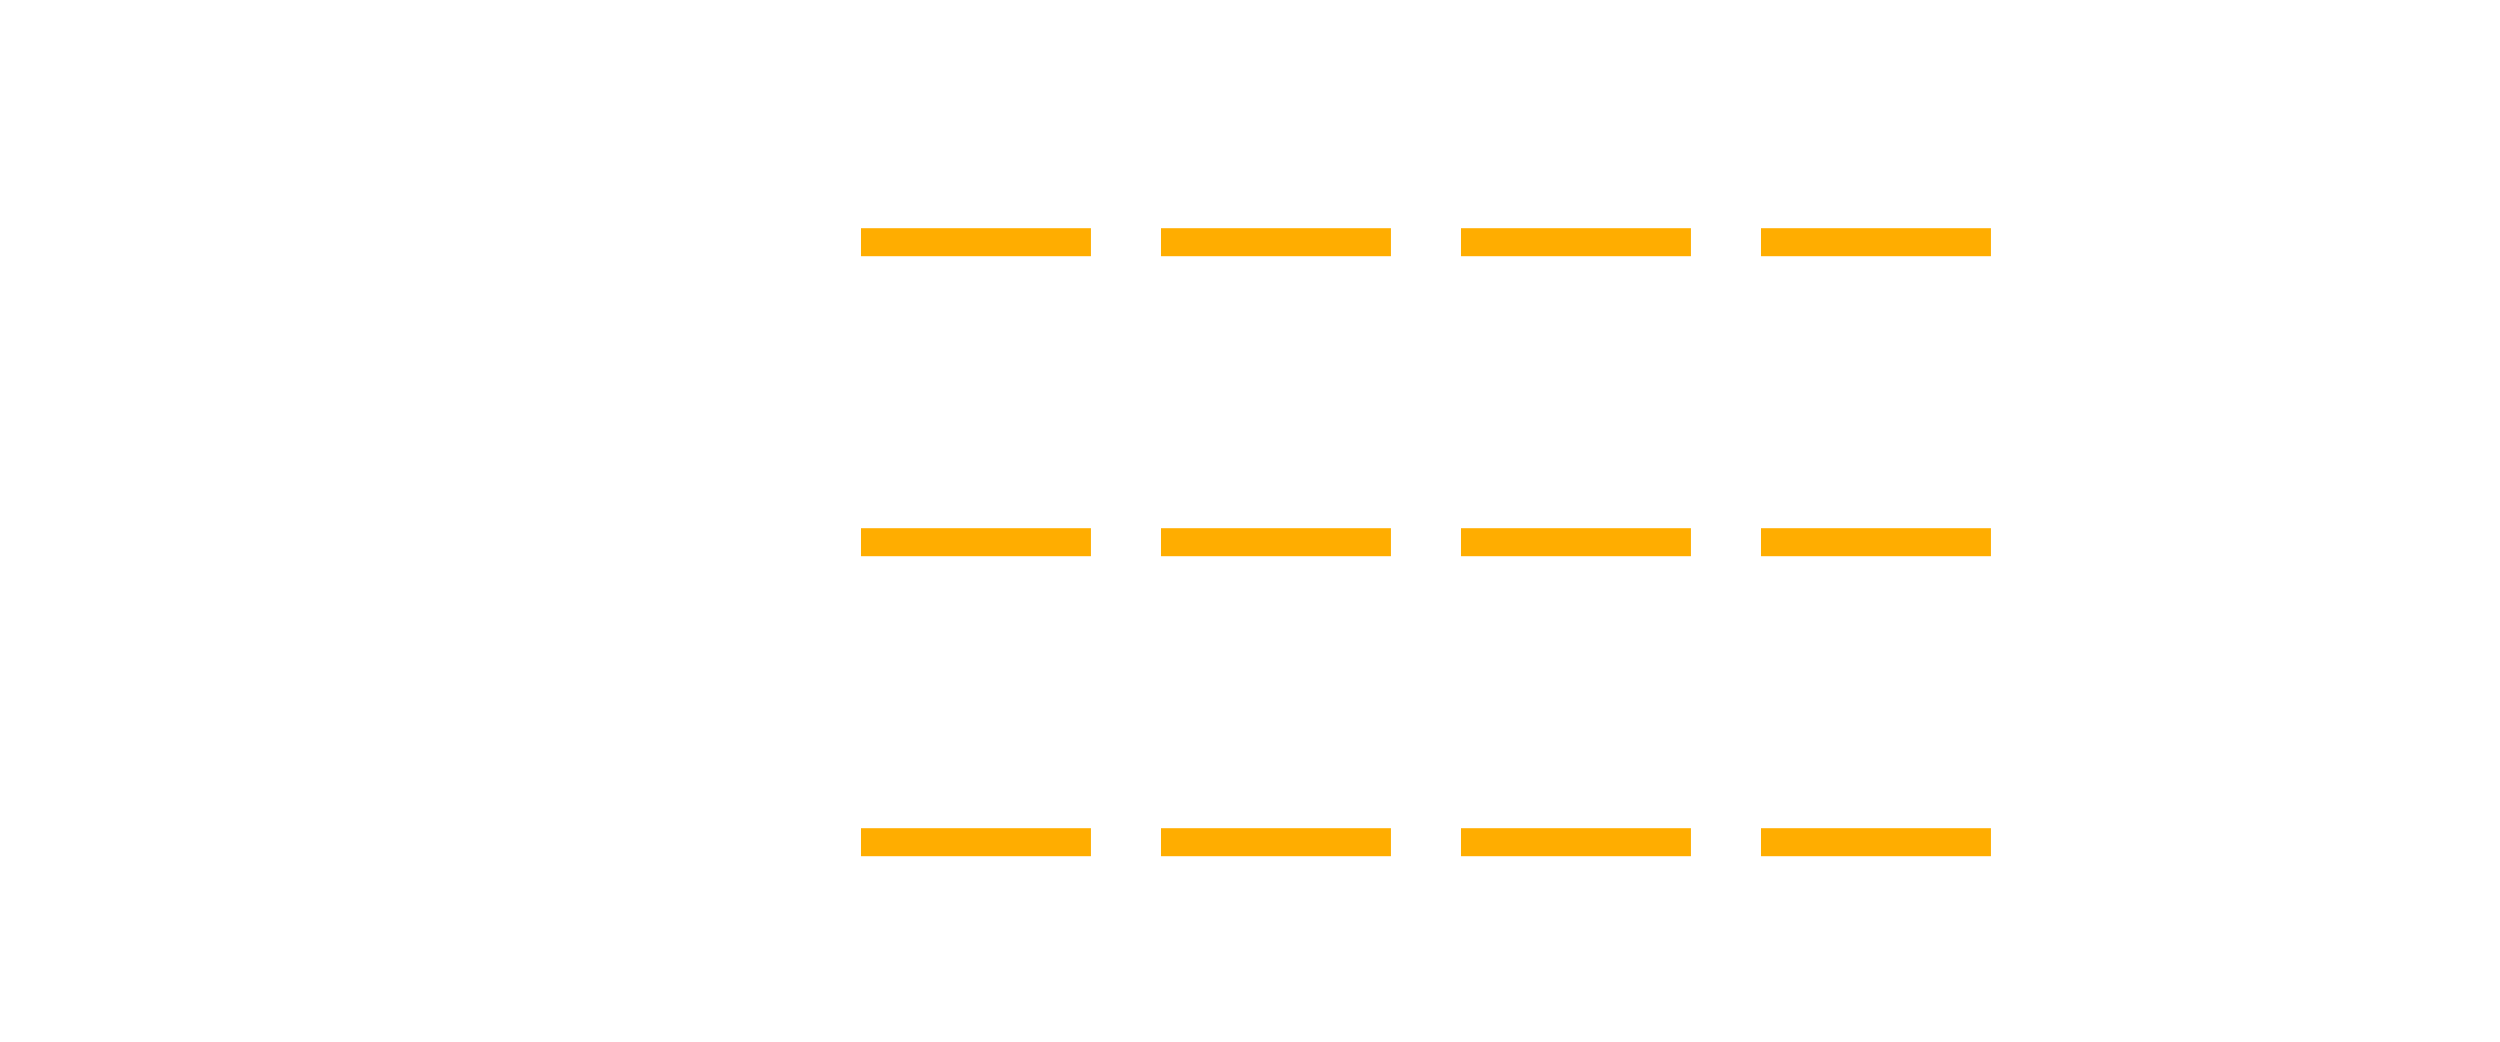
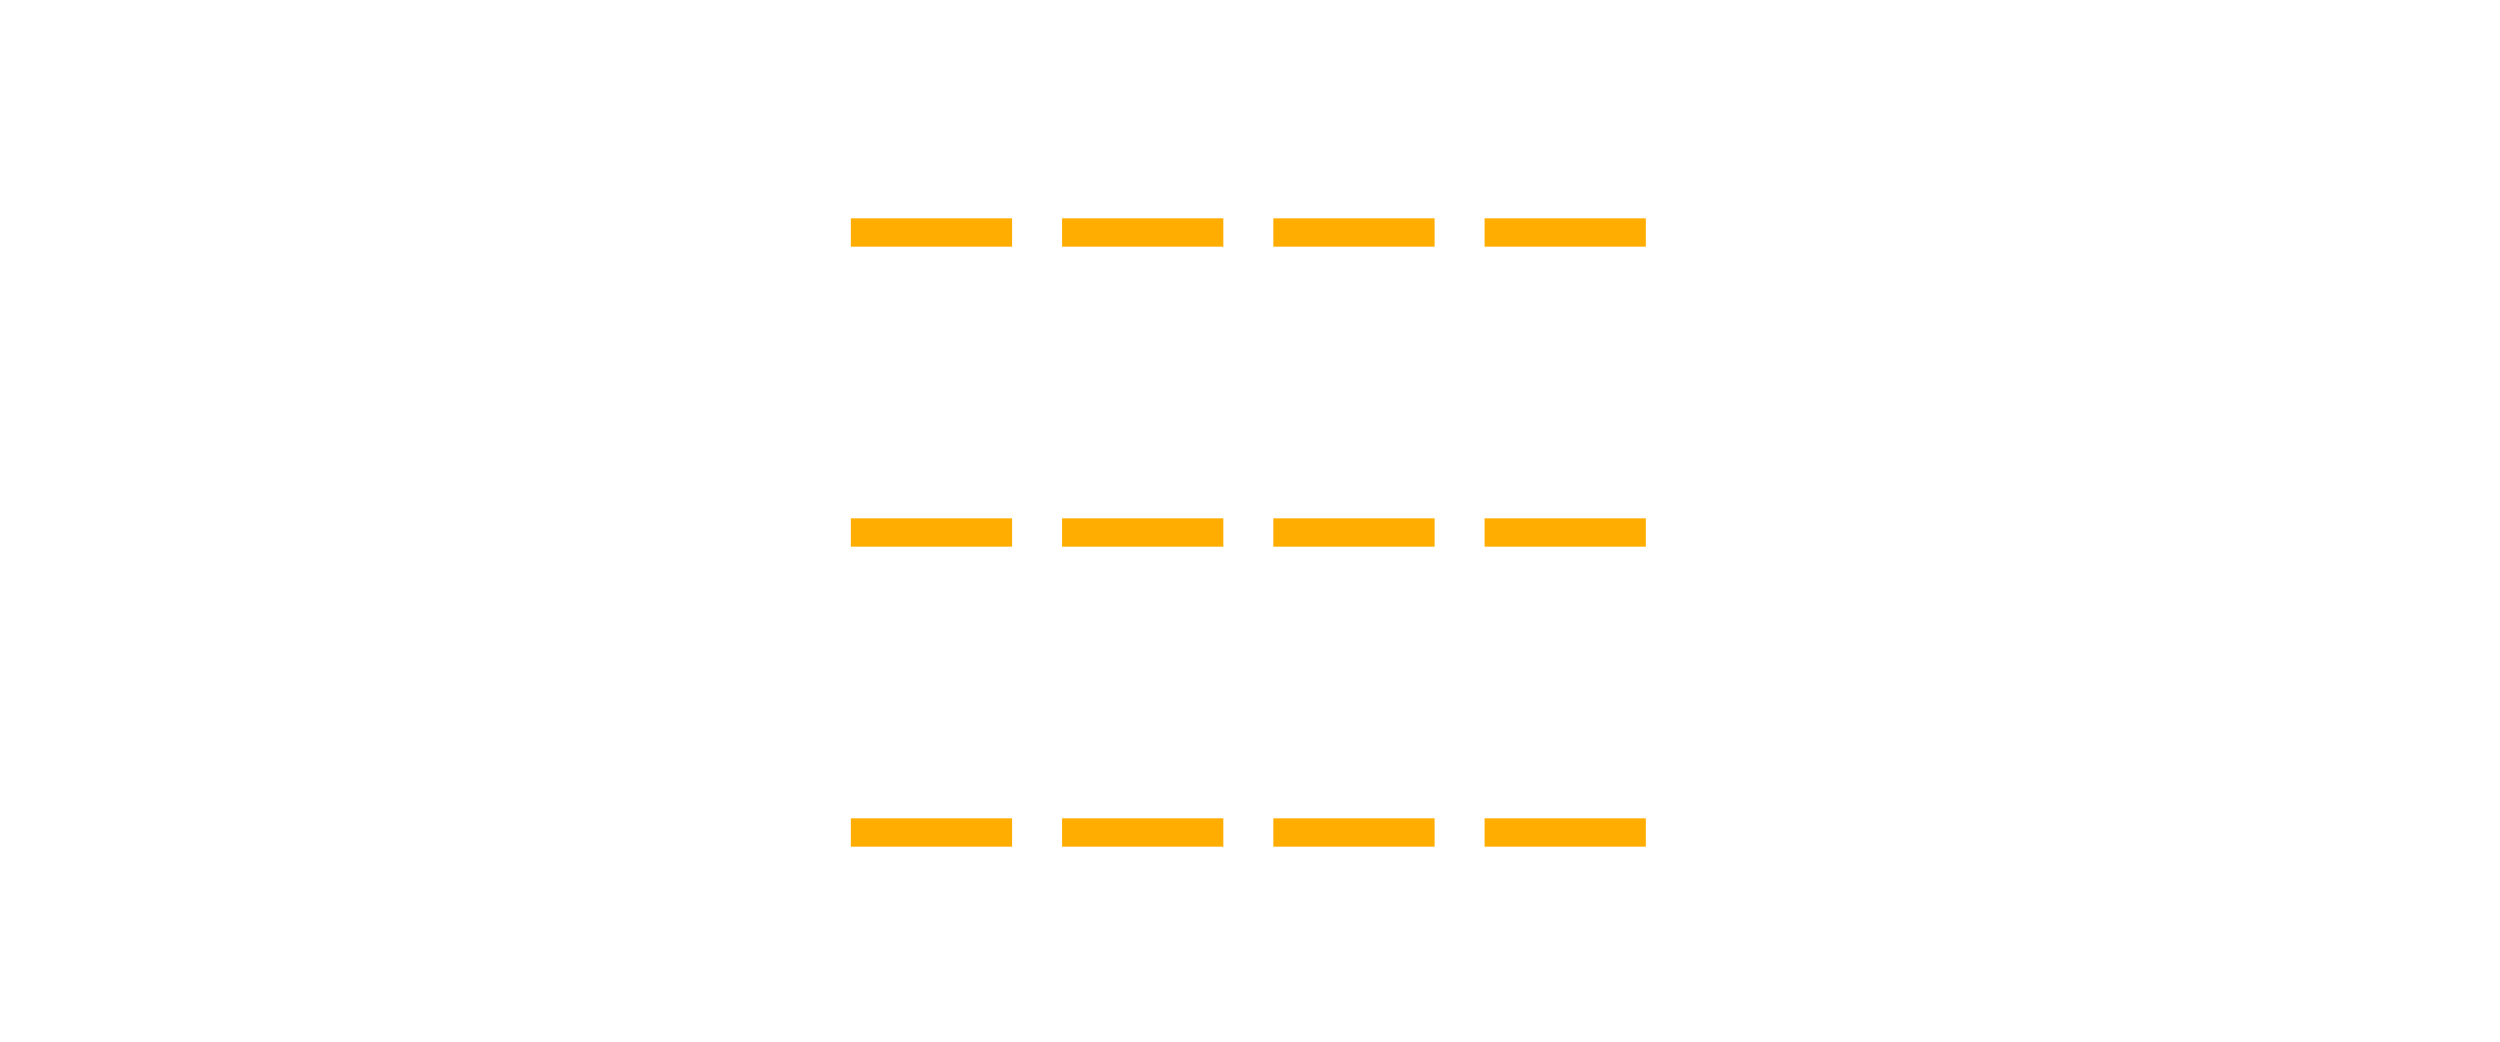
- <svg xmlns="http://www.w3.org/2000/svg" id="Layer_1" data-name="Layer 1" viewBox="0 0 600 250">
-   <defs>
-     <style>.cls-1{font-size:60px;fill:#ffad00;font-family:Montserrat-Bold, Montserrat;font-weight:700;letter-spacing:0.2em;}</style>
-   </defs>
-   <text class="cls-1" transform="translate(204.23 74.27)">————<tspan x="0" y="72">————</tspan>
-     <tspan x="0" y="144">————</tspan>
-   </text>
+ <svg xmlns="http://www.w3.org/2000/svg" version="1.1" id="Layer_1" x="0px" y="0px" viewBox="0 0 600 250" style="enable-background:new 0 0 600 250;" xml:space="preserve">
+   <style type="text/css">
+ 	.st0{enable-background:new    ;}
+ 	.st1{fill:#FFAD00;}
+ </style>
+   <g class="st0">
+     <path class="st1" d="M204.2,52.4h38.7v6.8h-38.7V52.4z" />
+     <path class="st1" d="M254.9,52.4h38.7v6.8h-38.7V52.4z" />
+     <path class="st1" d="M305.6,52.4h38.7v6.8h-38.7V52.4z" />
+     <path class="st1" d="M356.3,52.4H395v6.8h-38.7V52.4z" />
+   </g>
+   <g class="st0">
+     <path class="st1" d="M204.2,124.4h38.7v6.8h-38.7V124.4z" />
+     <path class="st1" d="M254.9,124.4h38.7v6.8h-38.7V124.4z" />
+     <path class="st1" d="M305.6,124.4h38.7v6.8h-38.7V124.4z" />
+     <path class="st1" d="M356.3,124.4H395v6.8h-38.7V124.4z" />
+   </g>
+   <g class="st0">
+     <path class="st1" d="M204.2,196.4h38.7v6.8h-38.7V196.4z" />
+     <path class="st1" d="M254.9,196.4h38.7v6.8h-38.7V196.4z" />
+     <path class="st1" d="M305.6,196.4h38.7v6.8h-38.7V196.4z" />
+     <path class="st1" d="M356.3,196.4H395v6.8h-38.7V196.4z" />
+   </g>
</svg>
